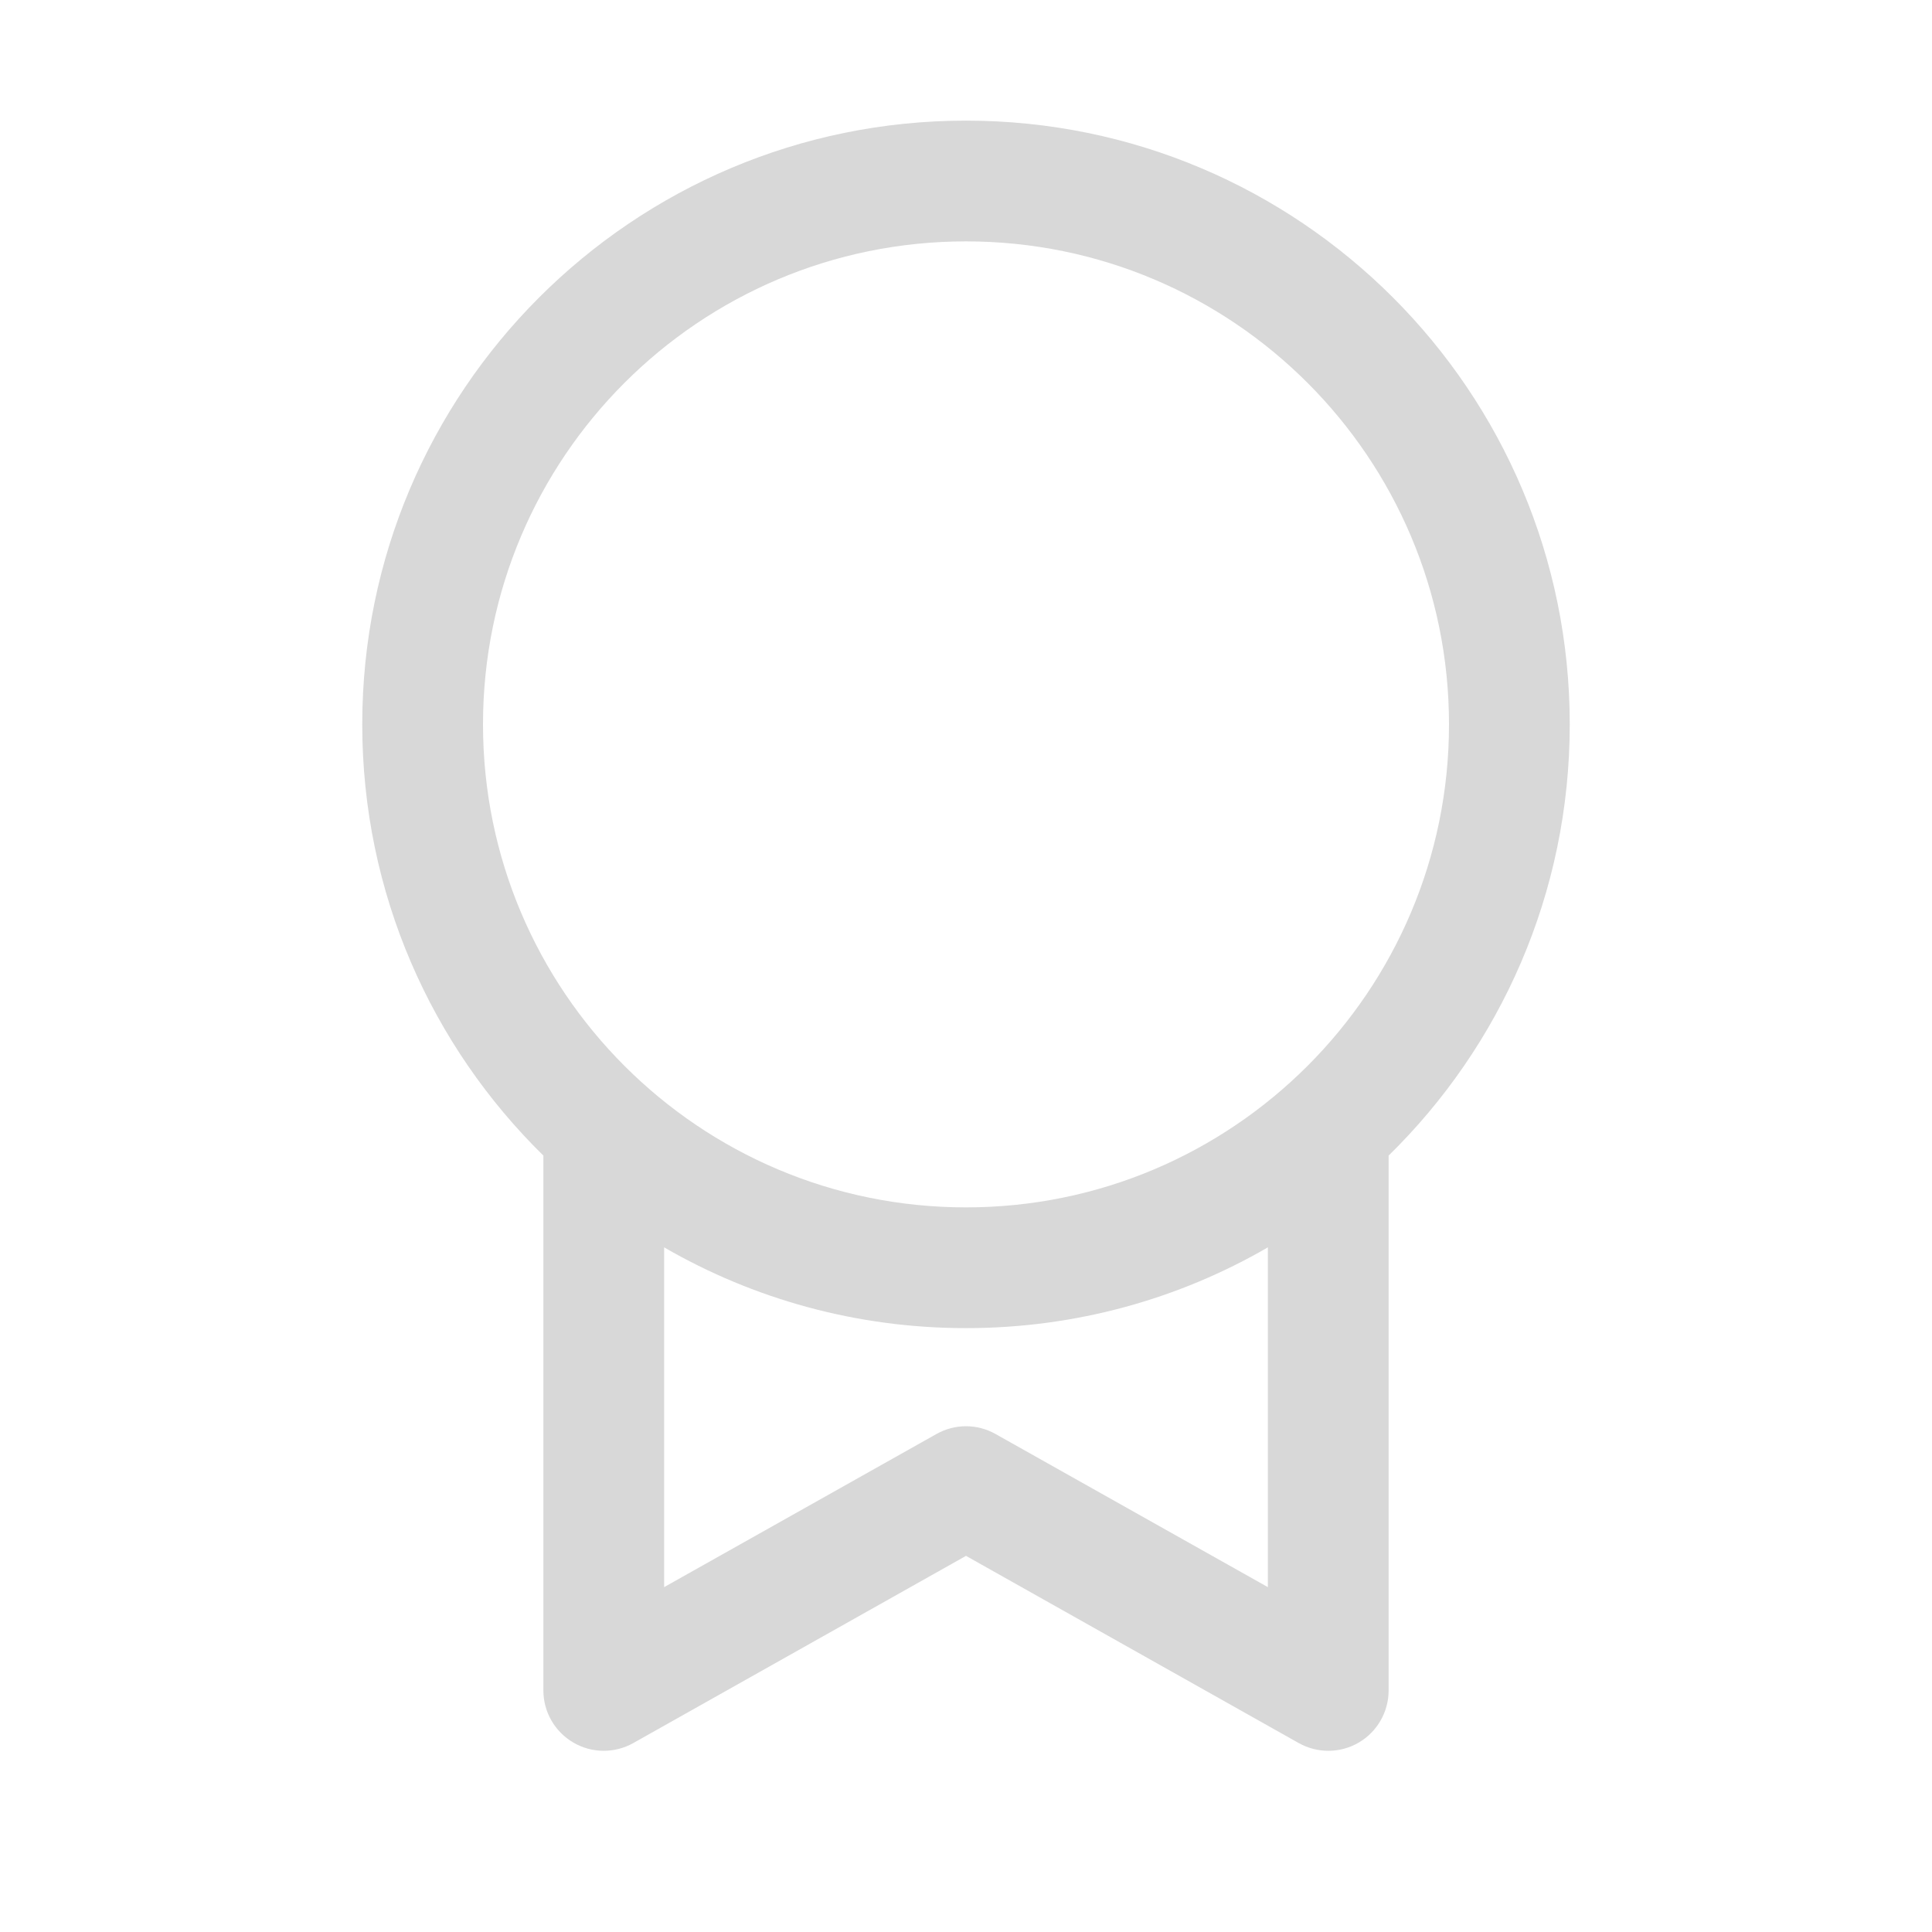
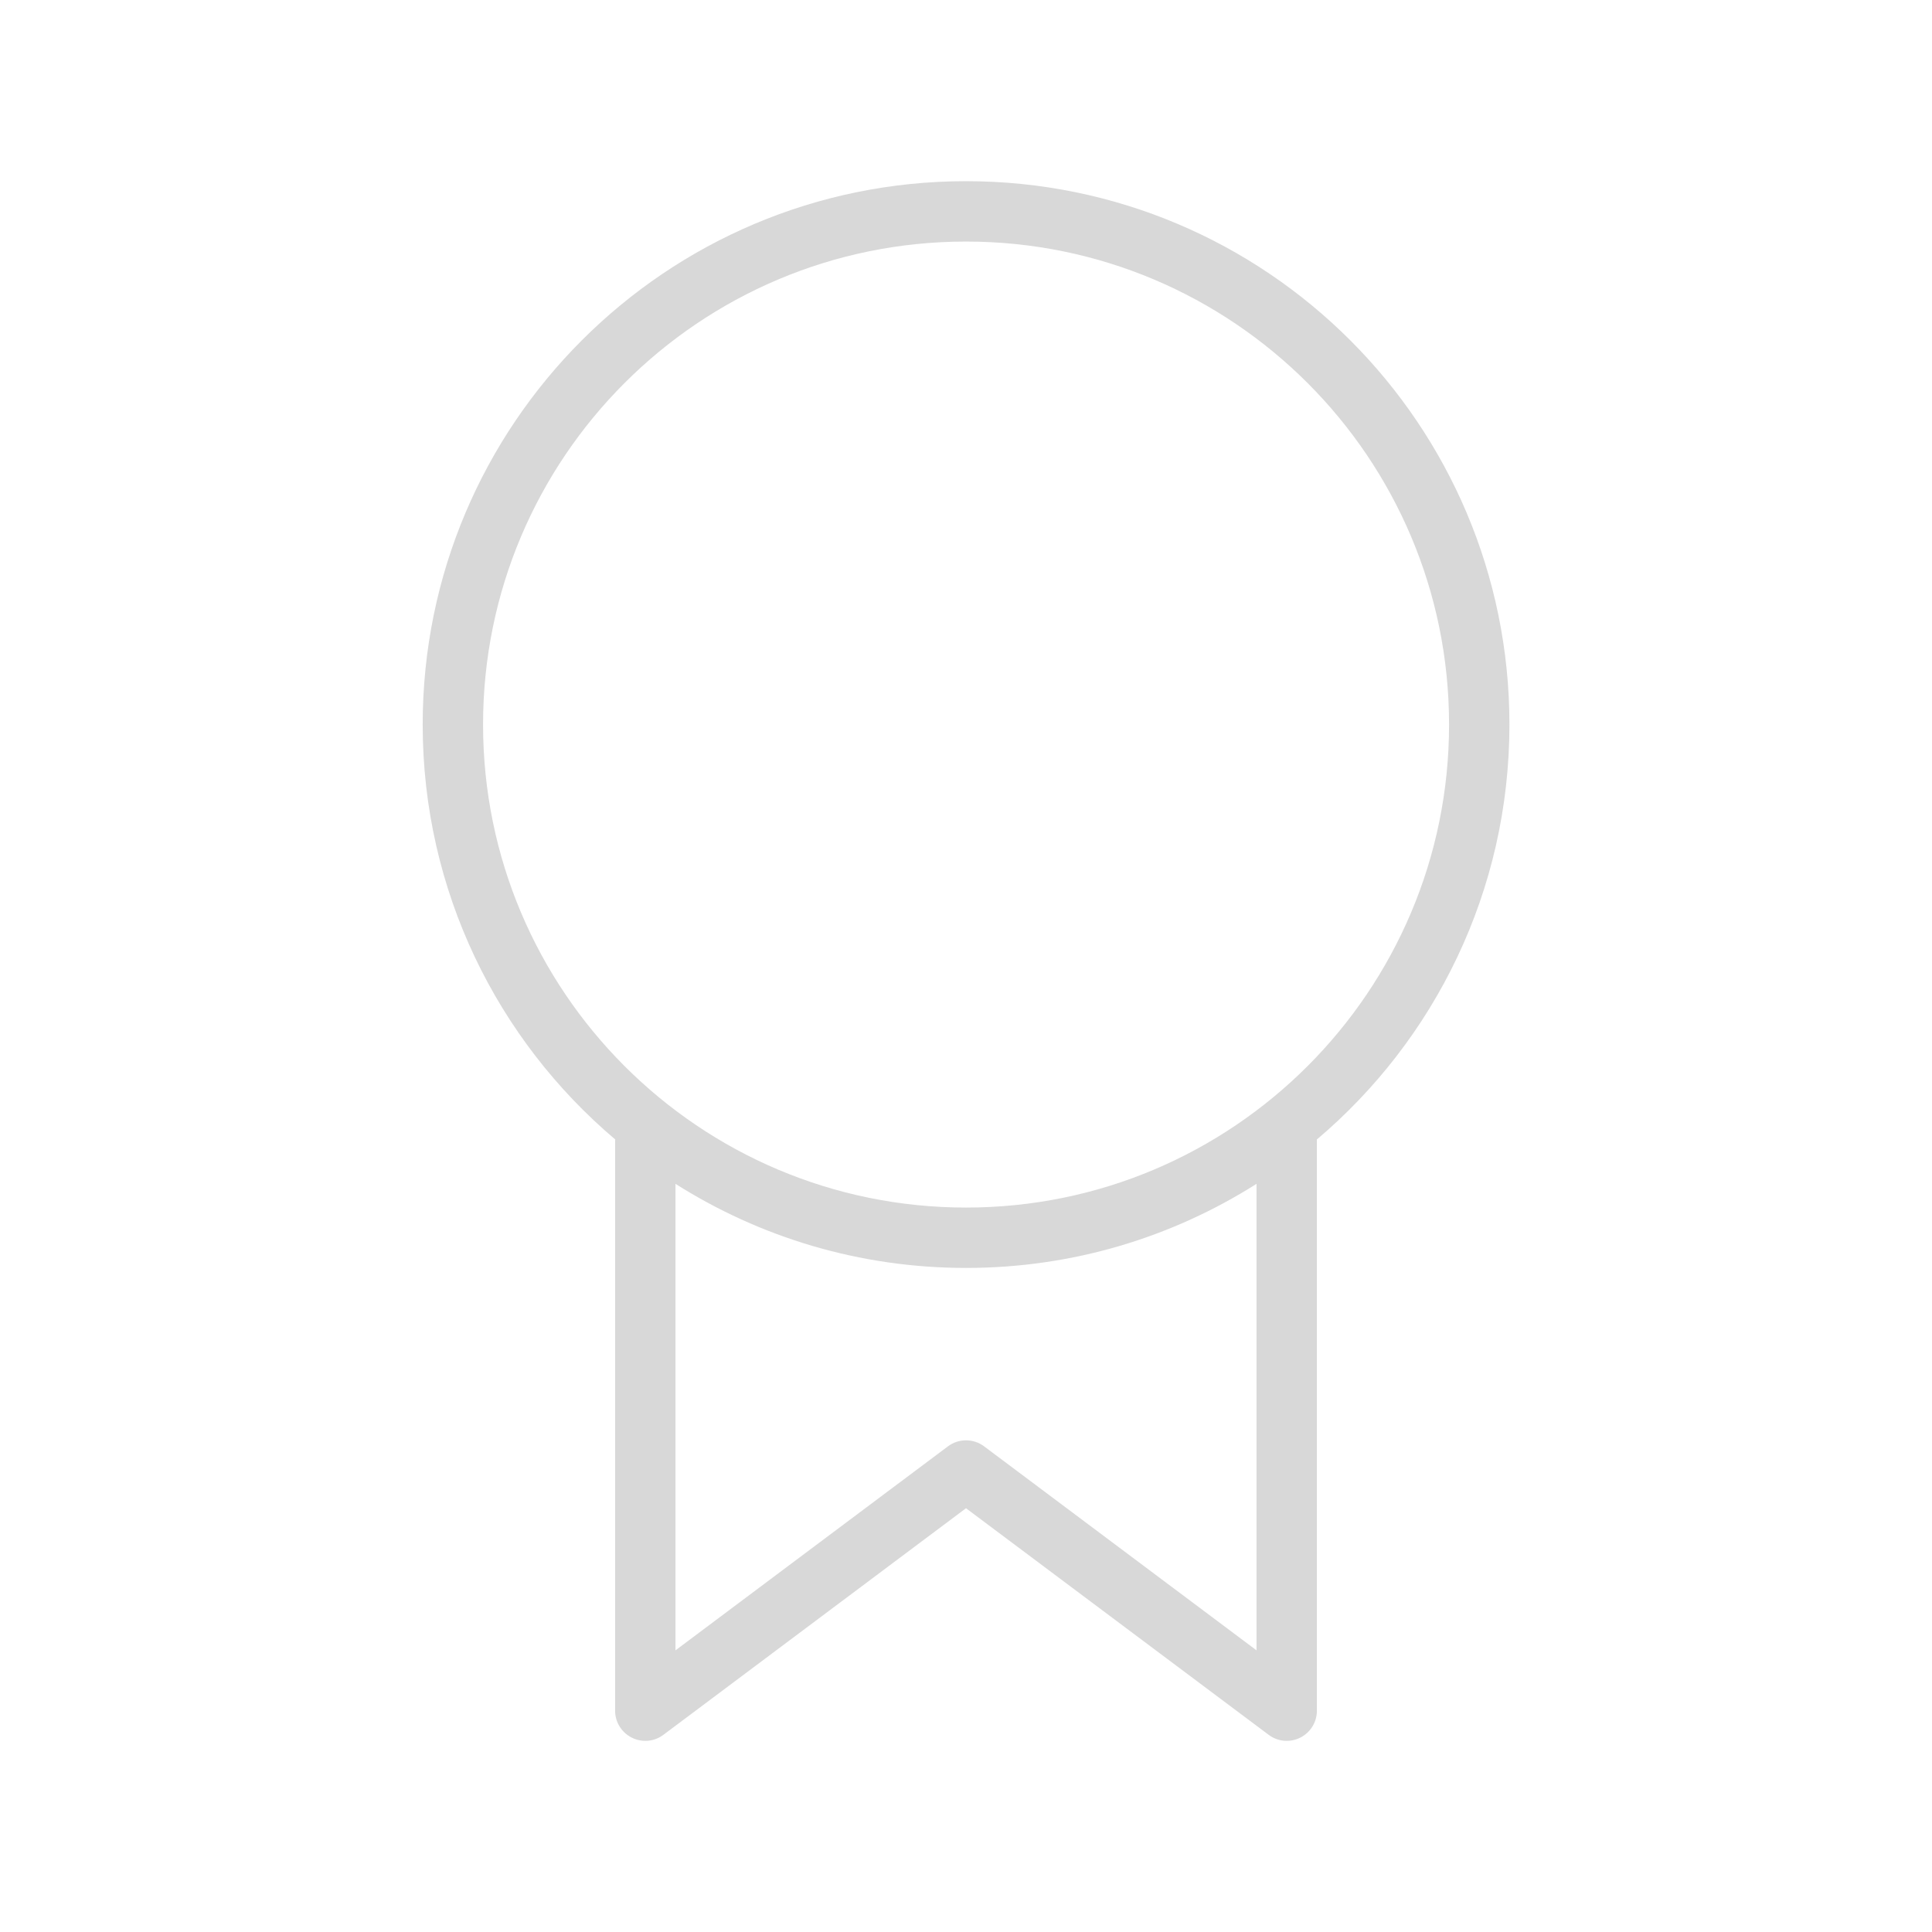
- <svg xmlns="http://www.w3.org/2000/svg" width="16" height="16" viewBox="0 0 16 16" fill="none">
-   <path fill-rule="evenodd" clip-rule="evenodd" d="M11.5 9.57C12.426 8.663 13 7.398 13 5.999C13 3.238 10.762 0.999 8 0.999C5.239 0.999 3 3.238 3 5.999C3 7.398 3.575 8.663 4.5 9.57V13.999C4.5 14.177 4.594 14.341 4.748 14.431C4.901 14.521 5.091 14.522 5.245 14.435L8 12.885L10.755 14.435C10.91 14.522 11.099 14.521 11.253 14.431C11.406 14.341 11.5 14.177 11.5 13.999V9.57ZM12 5.999C12 8.208 10.209 9.999 8 9.999C5.791 9.999 4 8.208 4 5.999C4 3.79 5.791 1.999 8 1.999C10.209 1.999 12 3.79 12 5.999ZM10.5 10.33C9.765 10.756 8.911 10.999 8 10.999C7.09 10.999 6.236 10.756 5.5 10.33V13.144L7.755 11.876C7.907 11.79 8.093 11.79 8.245 11.876L10.5 13.144V10.33Z" fill="#D8D8D8" />
+ <svg xmlns="http://www.w3.org/2000/svg" width="32" height="32" viewBox="0 0 32 32" fill="none">
+   <path fill-rule="evenodd" clip-rule="evenodd" d="M21.811 18.874C23.762 17.223 25.001 14.757 25.001 12.001C25.001 7.03 20.972 3.001 16.001 3.001C11.03 3.001 7.001 7.03 7.001 12.001C7.001 14.756 8.239 17.222 10.19 18.873C10.189 18.884 10.188 18.896 10.188 18.907V28.334C10.188 28.523 10.295 28.696 10.465 28.781C10.634 28.866 10.837 28.848 10.988 28.734L16 24.981L21.013 28.734C21.164 28.848 21.367 28.866 21.536 28.781C21.706 28.696 21.812 28.523 21.812 28.334V18.907C21.812 18.896 21.812 18.885 21.811 18.874ZM24.001 12.001C24.001 16.419 20.419 20.001 16.001 20.001C11.583 20.001 8.001 16.419 8.001 12.001C8.001 7.583 11.583 4.001 16.001 4.001C20.419 4.001 24.001 7.583 24.001 12.001ZM20.812 19.608C19.421 20.49 17.771 21.001 16.001 21.001C14.231 21.001 12.58 20.49 11.188 19.608V27.335L15.701 23.956C15.879 23.823 16.122 23.823 16.3 23.956L20.812 27.335V19.608Z" fill="#D8D8D8" />
</svg>
